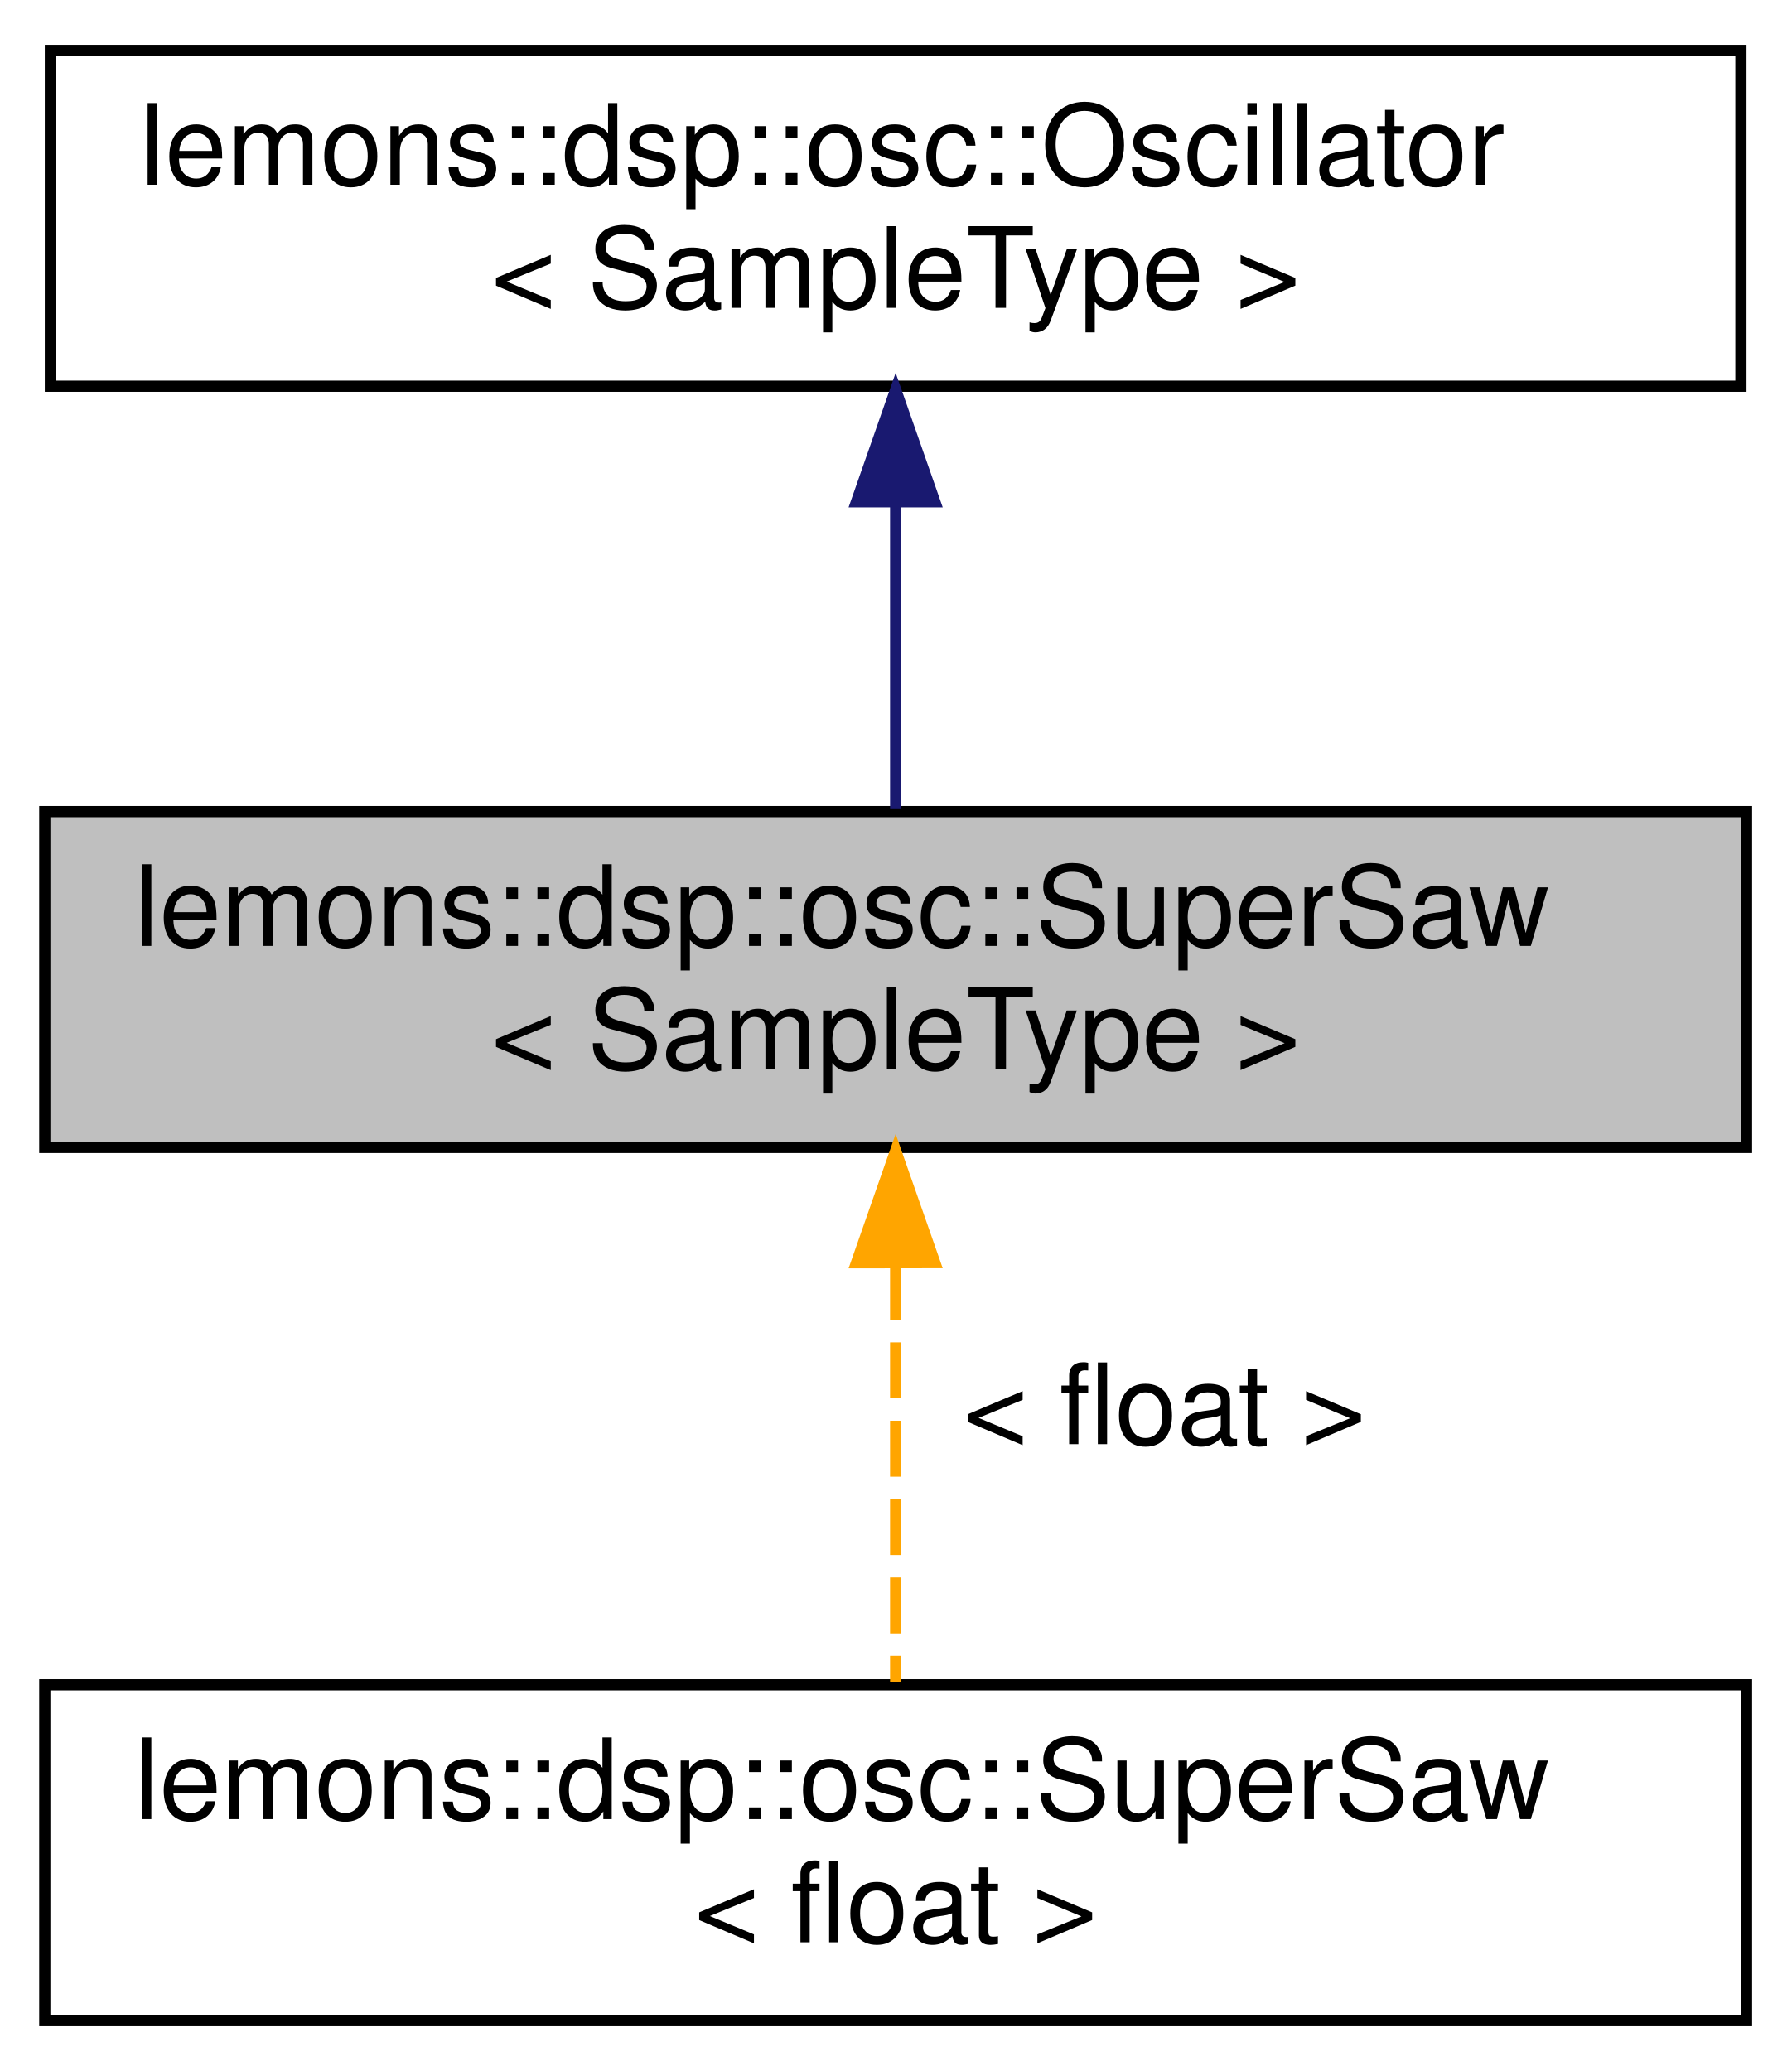
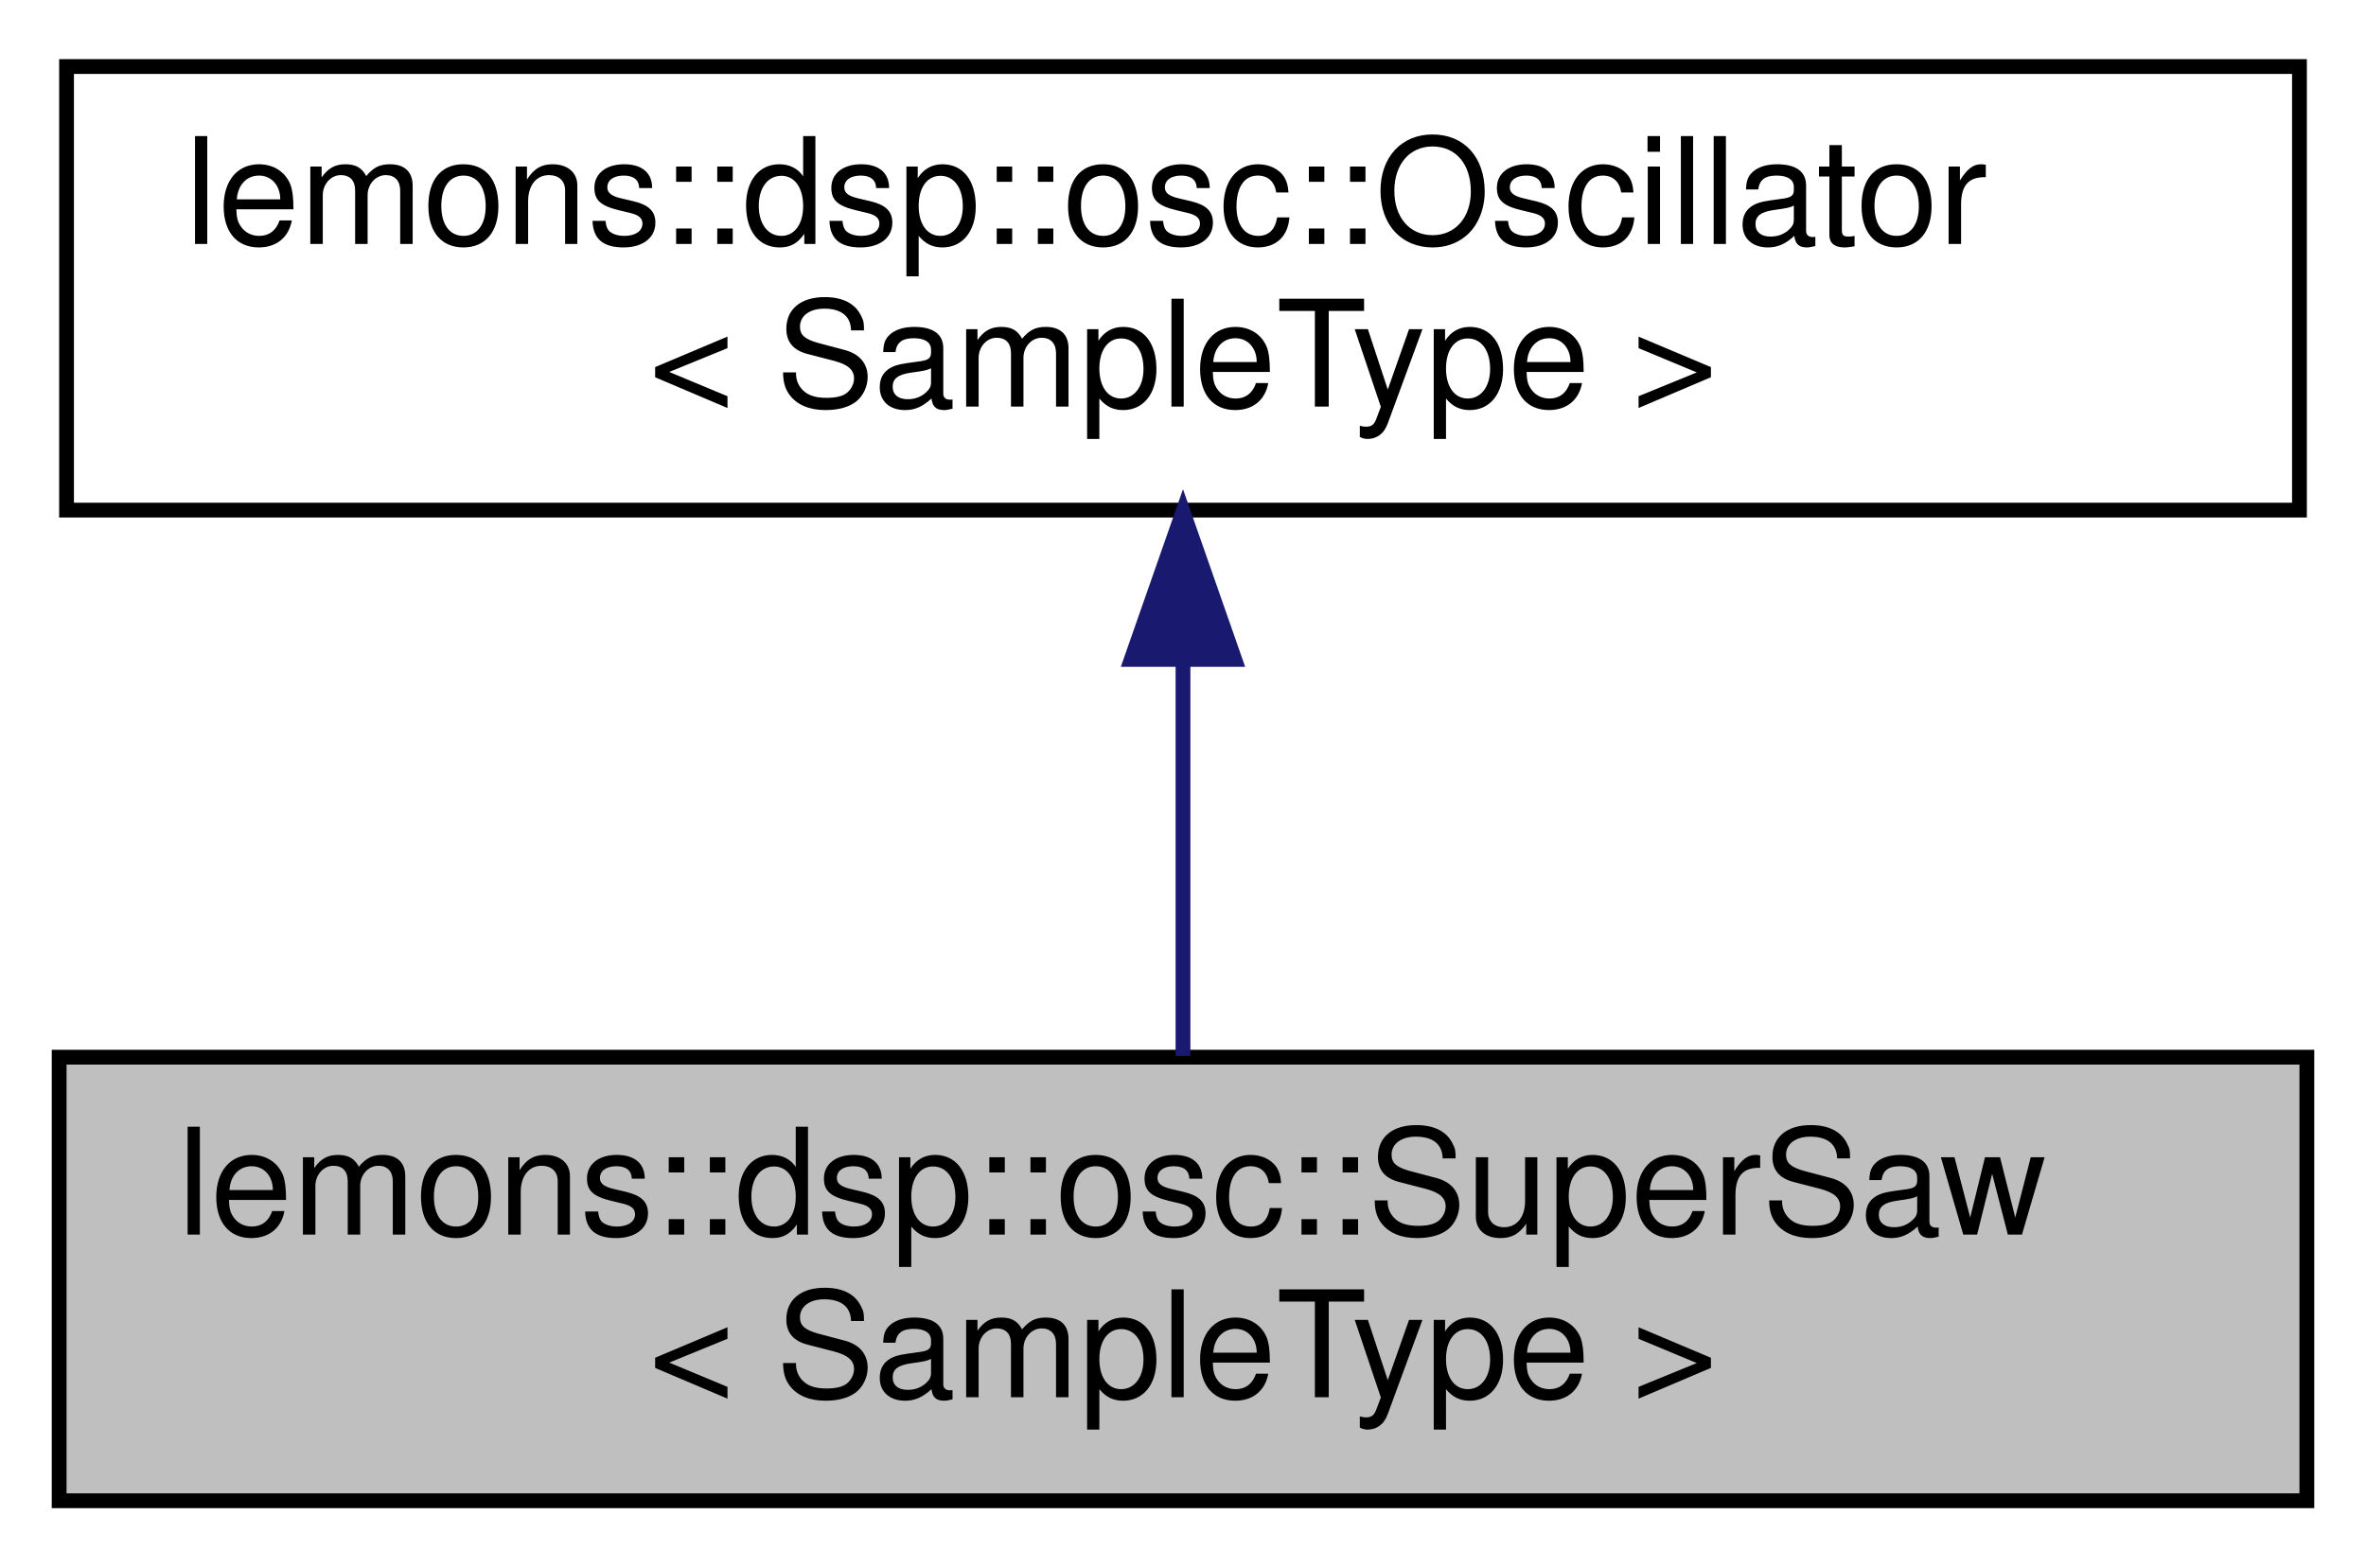
- <svg xmlns="http://www.w3.org/2000/svg" xmlns:xlink="http://www.w3.org/1999/xlink" width="160pt" height="185pt" viewBox="0.00 0.00 160.00 185.00">
-   <g id="graph0" class="graph" transform="scale(1 1) rotate(0) translate(4 181)">
+ <svg xmlns="http://www.w3.org/2000/svg" xmlns:xlink="http://www.w3.org/1999/xlink" width="160pt" height="106pt" viewBox="0.00 0.00 160.00 106.00">
+   <g id="graph0" class="graph" transform="scale(1 1) rotate(0) translate(4 102)">
    <g id="node1" class="node">
      <g id="a_node1">
        <a xlink:title="A basic &quot;super saw&quot; oscillator.">
-           <polygon fill="#bfbfbf" stroke="black" points="0,-78.5 0,-108.5 152,-108.5 152,-78.5 0,-78.5" />
-           <text text-anchor="start" x="8" y="-96.5" font-family="Helvetica,sans-Serif" font-size="10.00">lemons::dsp::osc::SuperSaw</text>
-           <text text-anchor="middle" x="76" y="-85.5" font-family="Helvetica,sans-Serif" font-size="10.00">&lt; SampleType &gt;</text>
+           <polygon fill="#bfbfbf" stroke="black" points="0,-0.5 0,-30.5 152,-30.5 152,-0.5 0,-0.5" />
+           <text text-anchor="start" x="8" y="-18.5" font-family="Helvetica,sans-Serif" font-size="10.00">lemons::dsp::osc::SuperSaw</text>
+           <text text-anchor="middle" x="76" y="-7.5" font-family="Helvetica,sans-Serif" font-size="10.00">&lt; SampleType &gt;</text>
        </a>
      </g>
-     </g>
-     <g id="node3" class="node">
-       <g id="a_node3">
-         <a xlink:href="classlemons_1_1dsp_1_1osc_1_1_super_saw.html" target="_top" xlink:title=" ">
-           <polygon fill="none" stroke="black" points="0,-0.5 0,-30.5 152,-30.5 152,-0.5 0,-0.5" />
-           <text text-anchor="start" x="8" y="-18.5" font-family="Helvetica,sans-Serif" font-size="10.00">lemons::dsp::osc::SuperSaw</text>
-           <text text-anchor="middle" x="76" y="-7.5" font-family="Helvetica,sans-Serif" font-size="10.00">&lt; float &gt;</text>
-         </a>
-       </g>
-     </g>
-     <g id="edge2" class="edge">
-       <path fill="none" stroke="orange" stroke-dasharray="5,2" d="M76,-68.09C76,-55.76 76,-41.22 76,-30.73" />
-       <polygon fill="orange" stroke="orange" points="72.5,-68.2 76,-78.2 79.5,-68.21 72.5,-68.2" />
-       <text text-anchor="middle" x="100" y="-52" font-family="Helvetica,sans-Serif" font-size="10.00"> &lt; float &gt;</text>
    </g>
    <g id="node2" class="node">
      <g id="a_node2">
        <a xlink:href="structlemons_1_1dsp_1_1osc_1_1_oscillator.html" target="_top" xlink:title="Base class for any kind of oscillator.">
-           <polygon fill="none" stroke="black" points="0.5,-146.5 0.5,-176.5 151.5,-176.5 151.5,-146.5 0.5,-146.5" />
-           <text text-anchor="start" x="8.5" y="-164.5" font-family="Helvetica,sans-Serif" font-size="10.00">lemons::dsp::osc::Oscillator</text>
-           <text text-anchor="middle" x="76" y="-153.5" font-family="Helvetica,sans-Serif" font-size="10.00">&lt; SampleType &gt;</text>
+           <polygon fill="none" stroke="black" points="0.5,-67.5 0.5,-97.5 151.5,-97.5 151.5,-67.5 0.5,-67.5" />
+           <text text-anchor="start" x="8.5" y="-85.5" font-family="Helvetica,sans-Serif" font-size="10.00">lemons::dsp::osc::Oscillator</text>
+           <text text-anchor="middle" x="76" y="-74.5" font-family="Helvetica,sans-Serif" font-size="10.00">&lt; SampleType &gt;</text>
        </a>
      </g>
    </g>
    <g id="edge1" class="edge">
-       <path fill="none" stroke="midnightblue" d="M76,-136.03C76,-126.86 76,-116.74 76,-108.79" />
-       <polygon fill="midnightblue" stroke="midnightblue" points="72.5,-136.18 76,-146.18 79.5,-136.18 72.5,-136.18" />
+       <path fill="none" stroke="midnightblue" d="M76,-57.11C76,-48.15 76,-38.32 76,-30.58" />
+       <polygon fill="midnightblue" stroke="midnightblue" points="72.5,-57.4 76,-67.4 79.5,-57.4 72.5,-57.4" />
    </g>
  </g>
</svg>
